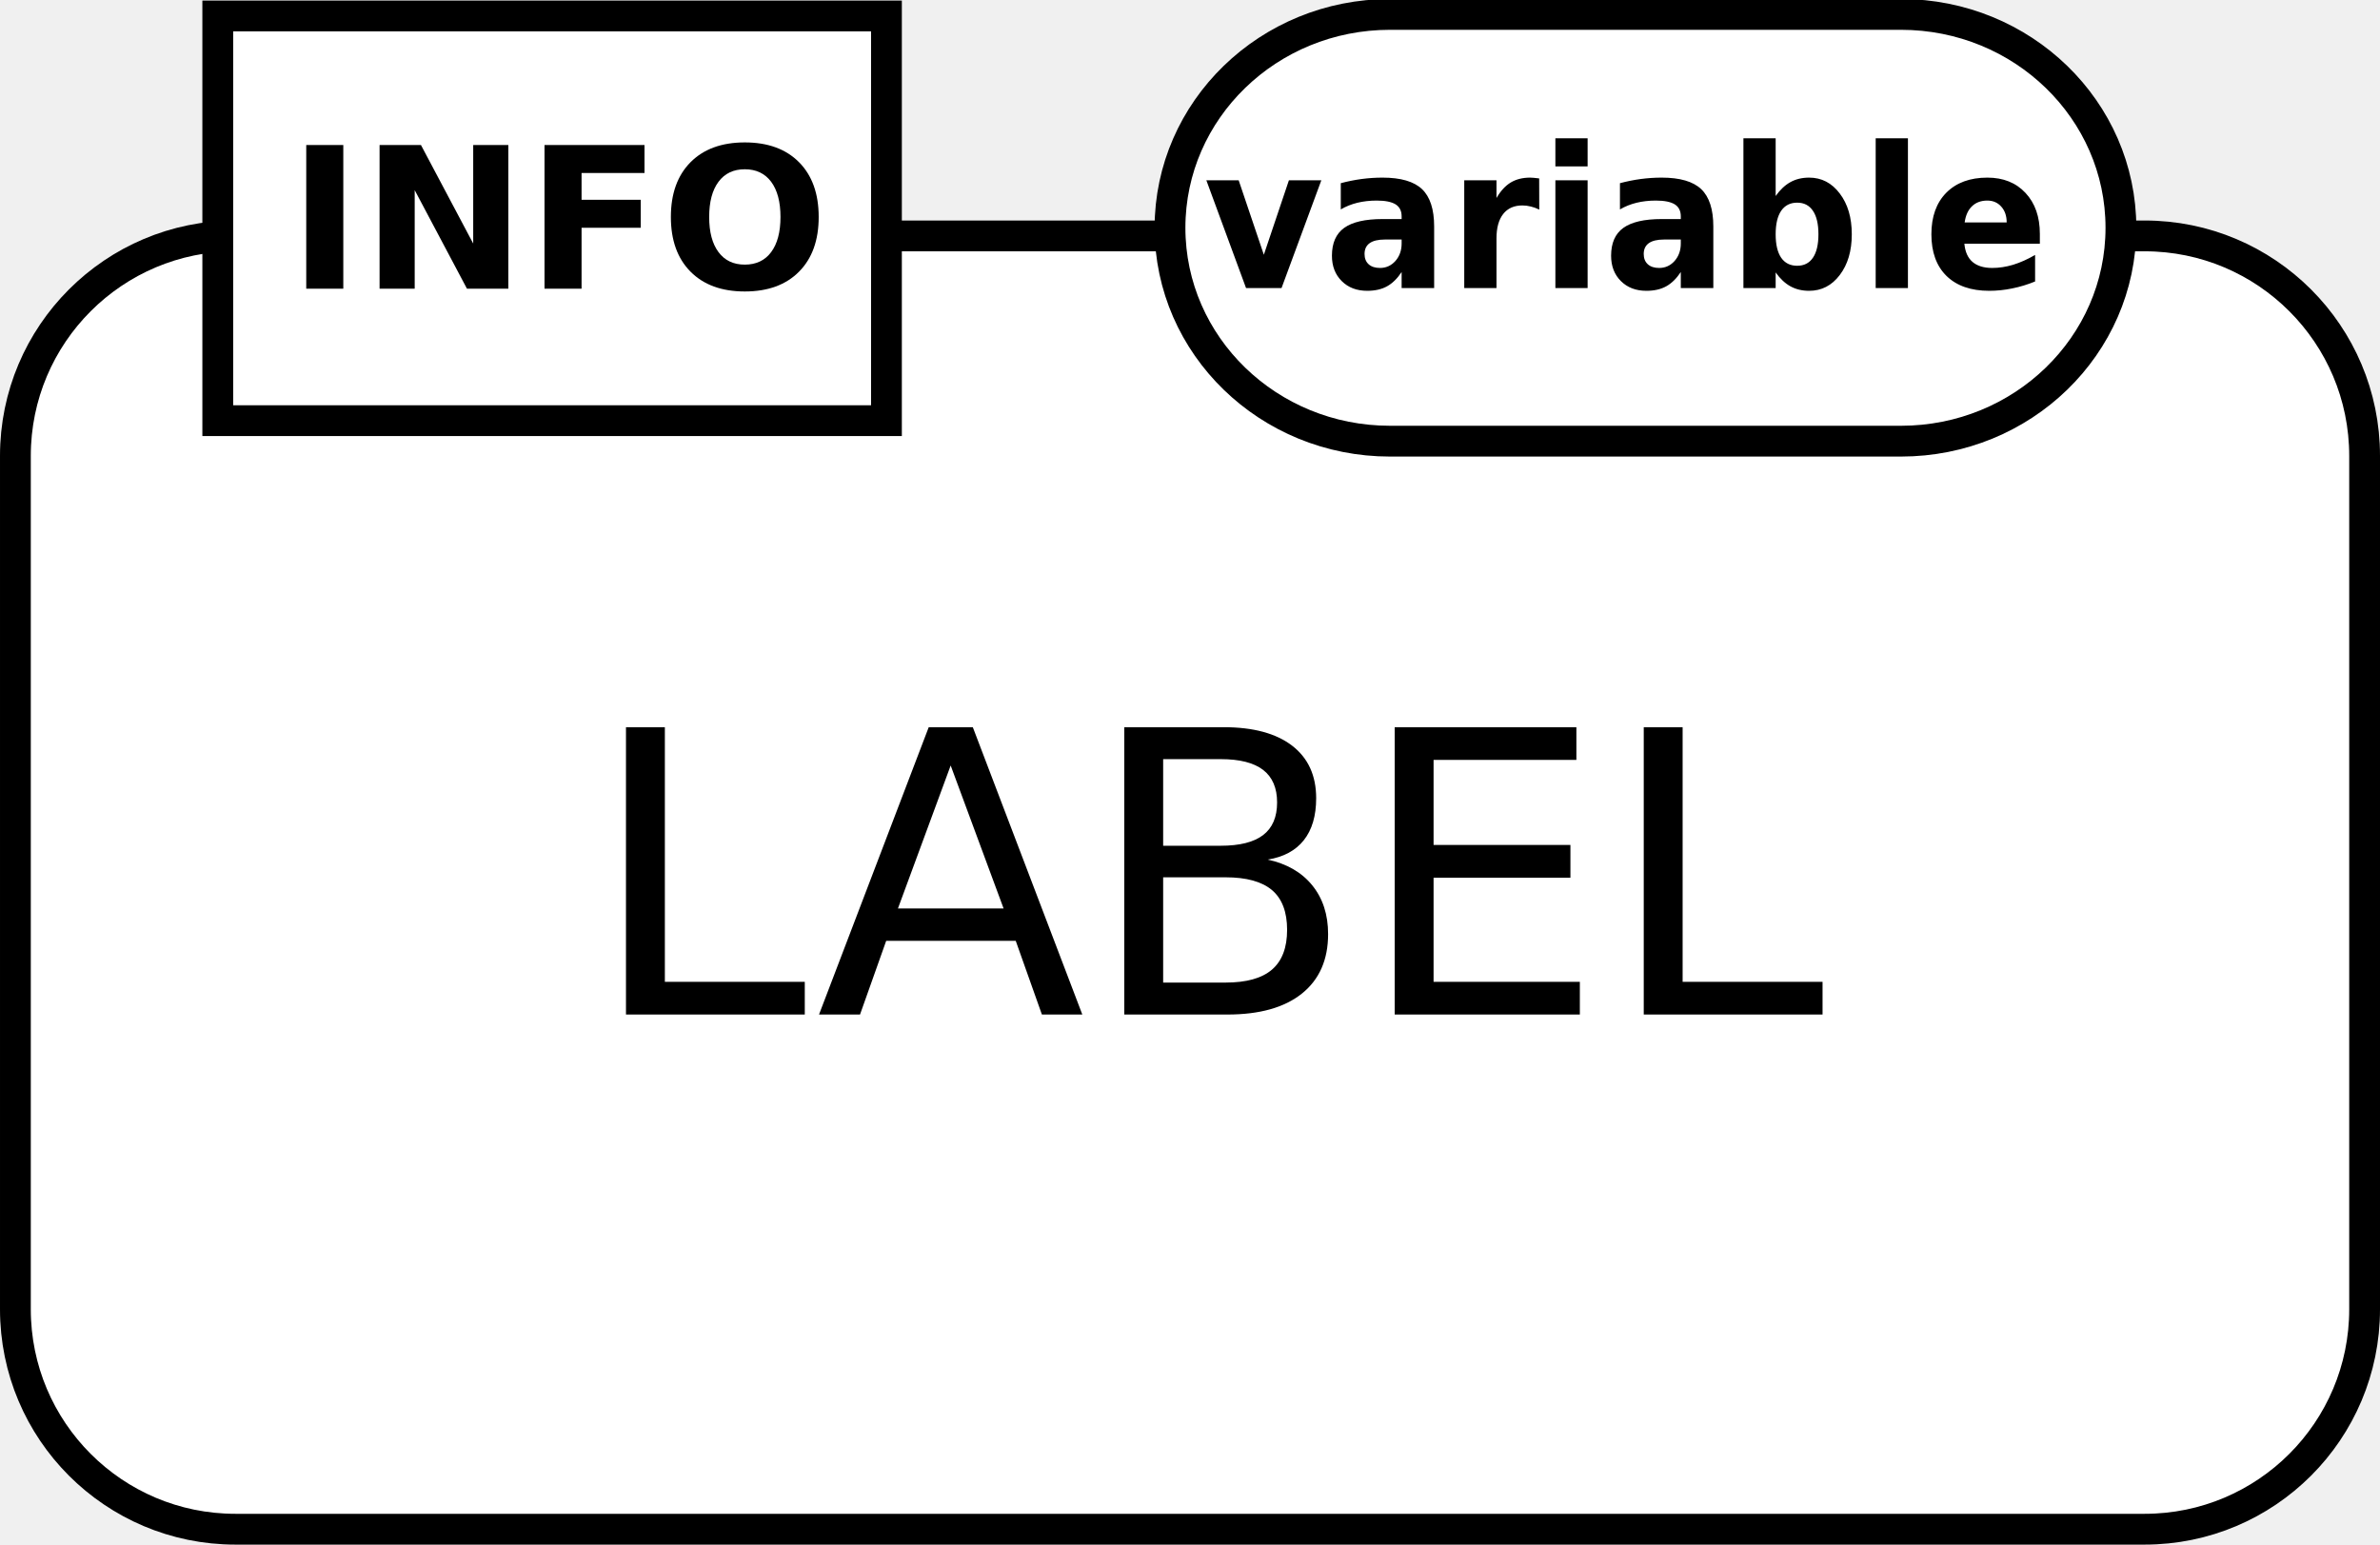
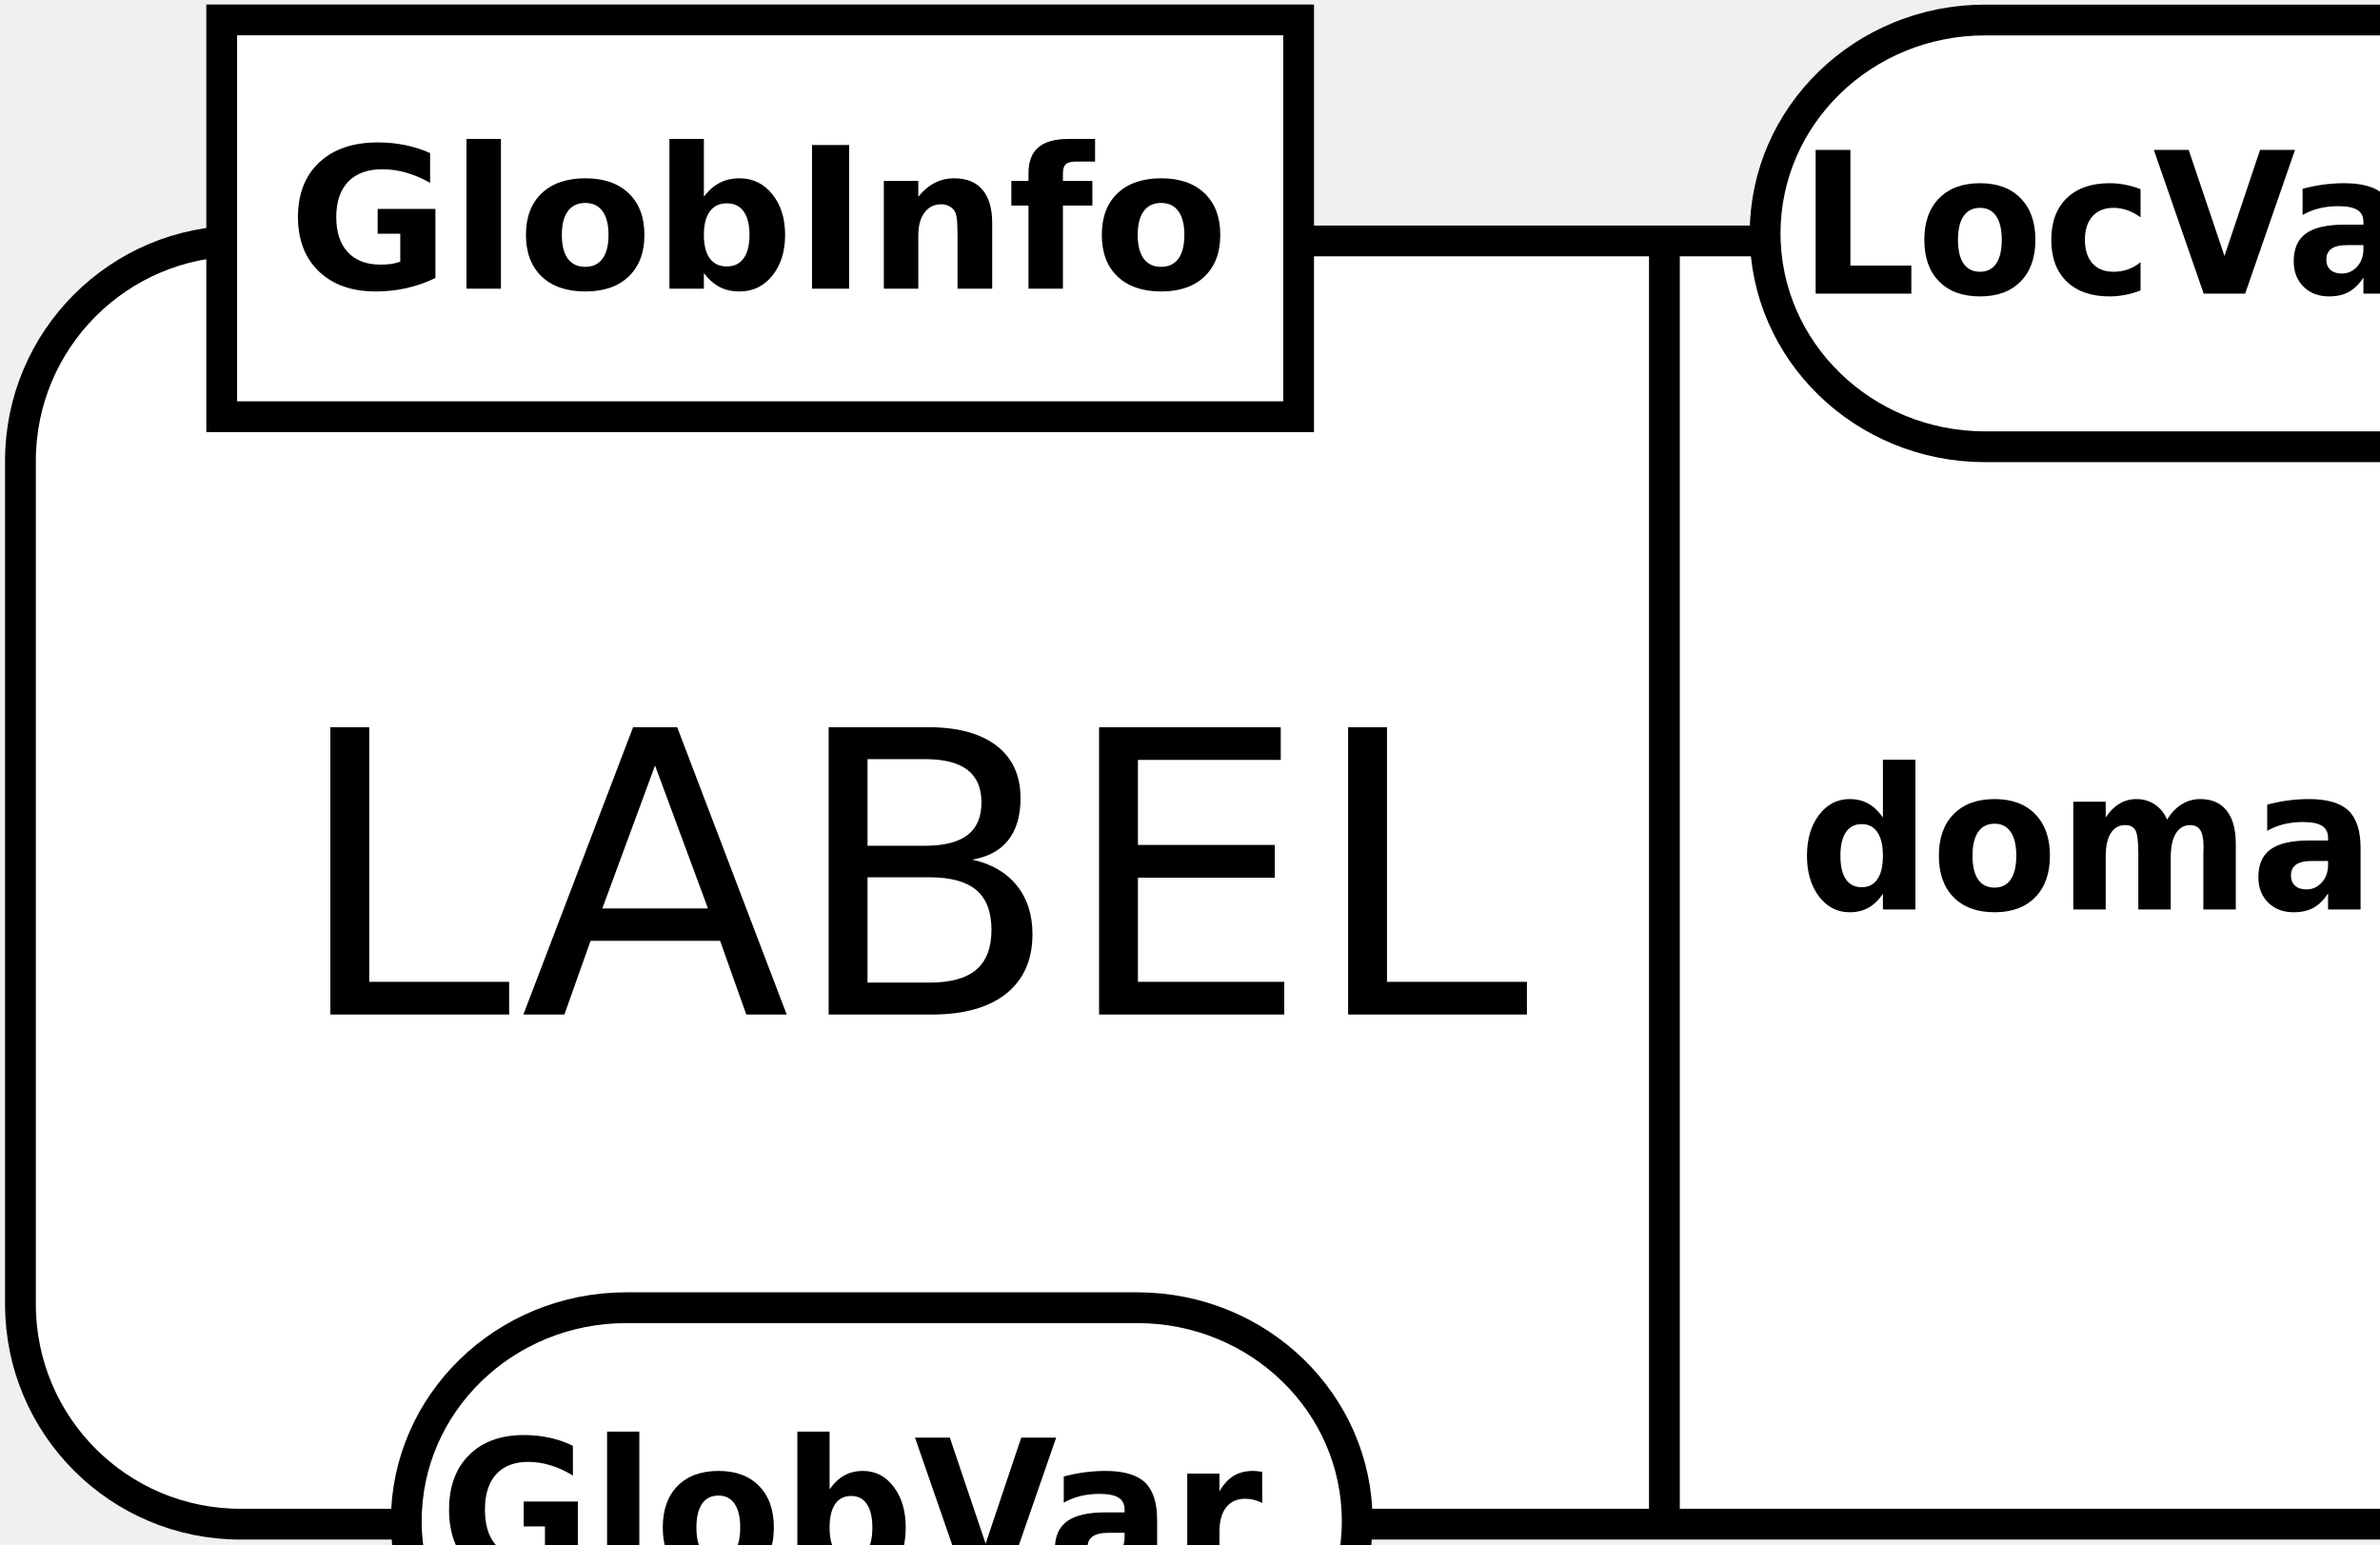
<svg xmlns="http://www.w3.org/2000/svg" width="386.429" height="250.805" id="svg2" version="1.0">
  <defs id="defs4">
    </defs>
  <g id="layer1" transform="translate(-353.8976,-209.598)">
-     <rect style="opacity:1;fill:#ffffff;fill-opacity:1;fill-rule:nonzero;stroke:#000000;stroke-width:5;stroke-miterlimit:4;stroke-dasharray:none;stroke-opacity:1" id="rect2872" width="381.429" height="210" x="356.398" y="247.903" ry="35.714" rx="35.714" />
-     <rect style="opacity:1;fill:#ffffff;fill-opacity:1;fill-rule:nonzero;stroke:#000000;stroke-width:5;stroke-miterlimit:4;stroke-dasharray:none;stroke-opacity:1" id="rect2874" width="108.571" height="65.714" x="389.255" y="212.189" ry="0" />
+     <rect style="opacity:1;fill:#ffffff;fill-opacity:1;fill-rule:nonzero;stroke:#000000;stroke-width:5;stroke-miterlimit:4;stroke-dasharray:none;stroke-opacity:1" id="rect2872" width="668.8" height="208.363" x="357.216" y="248.722" ry="35.714" rx="35.714" />
+     <rect style="opacity:1;fill:#ffffff;fill-opacity:1;fill-rule:nonzero;stroke:#000000;stroke-width:5;stroke-miterlimit:4;stroke-dasharray:none;stroke-opacity:1" id="rect2874" width="174.849" height="64.431" x="389.896" y="212.83" ry="0" />
    <text xml:space="preserve" style="font-size:12px;font-style:normal;font-weight:normal;fill:#000000;fill-opacity:1;stroke:none;stroke-width:1px;stroke-linecap:butt;stroke-linejoin:miter;stroke-opacity:1;font-family:Bitstream Vera Sans" x="400.683" y="256.474" id="text2876">
-       <tspan id="tspan2878" x="400.683" y="256.474" style="font-size:32px;font-weight:bold">INFO</tspan>
+       <tspan id="tspan2878" x="400.683" y="256.474" style="font-size:32px;font-weight:bold">GlobInfo</tspan>
    </text>
-     <rect style="opacity:1;fill:#ffffff;fill-opacity:1;fill-rule:nonzero;stroke:#000000;stroke-width:5;stroke-miterlimit:4;stroke-dasharray:none;stroke-opacity:1" id="rect3429" width="154.396" height="69.294" x="543.865" y="211.938" ry="35.714" rx="35.714" />
-     <text xml:space="preserve" style="font-size:11.619px;font-style:normal;font-weight:normal;fill:#000000;fill-opacity:1;stroke:none;stroke-width:1px;stroke-linecap:butt;stroke-linejoin:miter;stroke-opacity:1;font-family:Bitstream Vera Sans" x="567.31" y="248.235" id="text2882" transform="scale(0.9682781,1.032761)">
-       <tspan id="tspan2884" x="567.31" y="248.235" style="font-size:30.985px;font-weight:bold">variable</tspan>
+     <rect style="opacity:1;fill:#ffffff;fill-opacity:1;fill-rule:nonzero;stroke:#000000;stroke-width:5;stroke-miterlimit:4;stroke-dasharray:none;stroke-opacity:1" id="rect3429" width="154.396" height="69.294" x="419.865" y="421.938" ry="35.714" rx="35.714" />
+     <text xml:space="preserve" style="font-size:11.619px;font-style:normal;font-weight:normal;fill:#000000;fill-opacity:1;stroke:none;stroke-width:1px;stroke-linecap:butt;stroke-linejoin:miter;stroke-opacity:1;font-family:Bitstream Vera Sans" x="439.246" y="451.573" id="text2882" transform="scale(0.9682781,1.032761)">
+       <tspan id="tspan2884" x="439.246" y="451.573" style="font-size:30.985px;font-weight:bold">GlobVar</tspan>
    </text>
-     <text xml:space="preserve" style="font-size:12px;font-style:normal;font-weight:normal;fill:#000000;fill-opacity:1;stroke:none;stroke-width:1px;stroke-linecap:butt;stroke-linejoin:miter;stroke-opacity:1;font-family:Bitstream Vera Sans" x="449.255" y="374.332" id="text2890">
-       <tspan id="tspan2892" x="449.255" y="374.332" style="font-size:64px">LABEL</tspan>
+     <text xml:space="preserve" style="font-size:12px;font-style:normal;font-weight:normal;fill:#000000;fill-opacity:1;stroke:none;stroke-width:1px;stroke-linecap:butt;stroke-linejoin:miter;stroke-opacity:1;font-family:Bitstream Vera Sans" x="401.255" y="374.332" id="text2890">
+       <tspan id="tspan2892" x="401.255" y="374.332" style="font-size:64px">LABEL</tspan>
+     </text>
+     <path style="fill:none;fill-opacity:0.75;fill-rule:evenodd;stroke:#000000;stroke-width:5;stroke-linecap:butt;stroke-linejoin:miter;stroke-opacity:1;stroke-miterlimit:4;stroke-dasharray:none" d="M 270.241,247.052 C 270.241,39.366 270.241,39.366 270.241,39.366" id="path3159" transform="translate(353.8976,209.598)" />
+     <rect style="opacity:1;fill:#ffffff;fill-opacity:1;fill-rule:nonzero;stroke:#000000;stroke-width:5;stroke-miterlimit:4;stroke-dasharray:none;stroke-opacity:1" id="rect3161" width="154.396" height="69.294" x="640.493" y="212.846" ry="35.714" rx="35.714" />
+     <text xml:space="preserve" style="font-size:11.619px;font-style:normal;font-weight:normal;fill:#000000;fill-opacity:1;stroke:none;stroke-width:1px;stroke-linecap:butt;stroke-linejoin:miter;stroke-opacity:1;font-family:Bitstream Vera Sans" x="667.1" y="249.114" id="text3163" transform="scale(0.9682781,1.032761)">
+       <tspan id="tspan3165" x="667.1" y="249.114" style="font-size:30.985px;font-weight:bold">LocVar1</tspan>
+     </text>
+     <rect rx="35.714" ry="35.714" y="212.846" x="826.493" height="69.294" width="154.396" id="rect3167" style="opacity:1;fill:#ffffff;fill-opacity:1;fill-rule:nonzero;stroke:#000000;stroke-width:5;stroke-miterlimit:4;stroke-dasharray:none;stroke-opacity:1" />
+     <text transform="scale(0.9682781,1.032761)" id="text3169" y="249.114" x="859.19" style="font-size:11.619px;font-style:normal;font-weight:normal;fill:#000000;fill-opacity:1;stroke:none;stroke-width:1px;stroke-linecap:butt;stroke-linejoin:miter;stroke-opacity:1;font-family:Bitstream Vera Sans" xml:space="preserve">
+       <tspan style="font-size:30.985px;font-weight:bold" y="249.114" x="859.19" id="tspan3171">LocVar2</tspan>
+     </text>
+     <path id="path3173" d="M 810.139,456.65 C 810.139,248.964 810.139,248.964 810.139,248.964" style="fill:none;fill-opacity:0.75;fill-rule:evenodd;stroke:#000000;stroke-width:5;stroke-linecap:butt;stroke-linejoin:miter;stroke-miterlimit:4;stroke-dasharray:none;stroke-opacity:1" />
+     <text transform="scale(0.9682781,1.032761)" id="text3175" y="345.941" x="667.1" style="font-size:11.619px;font-style:normal;font-weight:normal;fill:#000000;fill-opacity:1;stroke:none;stroke-width:1px;stroke-linecap:butt;stroke-linejoin:miter;stroke-opacity:1;font-family:Bitstream Vera Sans" xml:space="preserve">
+       <tspan style="font-size:30.985px;font-weight:bold" y="345.941" x="667.1" id="tspan3177">domain1</tspan>
+     </text>
+     <text xml:space="preserve" style="font-size:11.619px;font-style:normal;font-weight:normal;fill:#000000;fill-opacity:1;stroke:none;stroke-width:1px;stroke-linecap:butt;stroke-linejoin:miter;stroke-opacity:1;font-family:Bitstream Vera Sans" x="869.518" y="345.941" id="text3179" transform="scale(0.9682781,1.032761)">
+       <tspan id="tspan3181" x="869.518" y="345.941" style="font-size:30.985px;font-weight:bold">domain2</tspan>
    </text>
  </g>
</svg>
